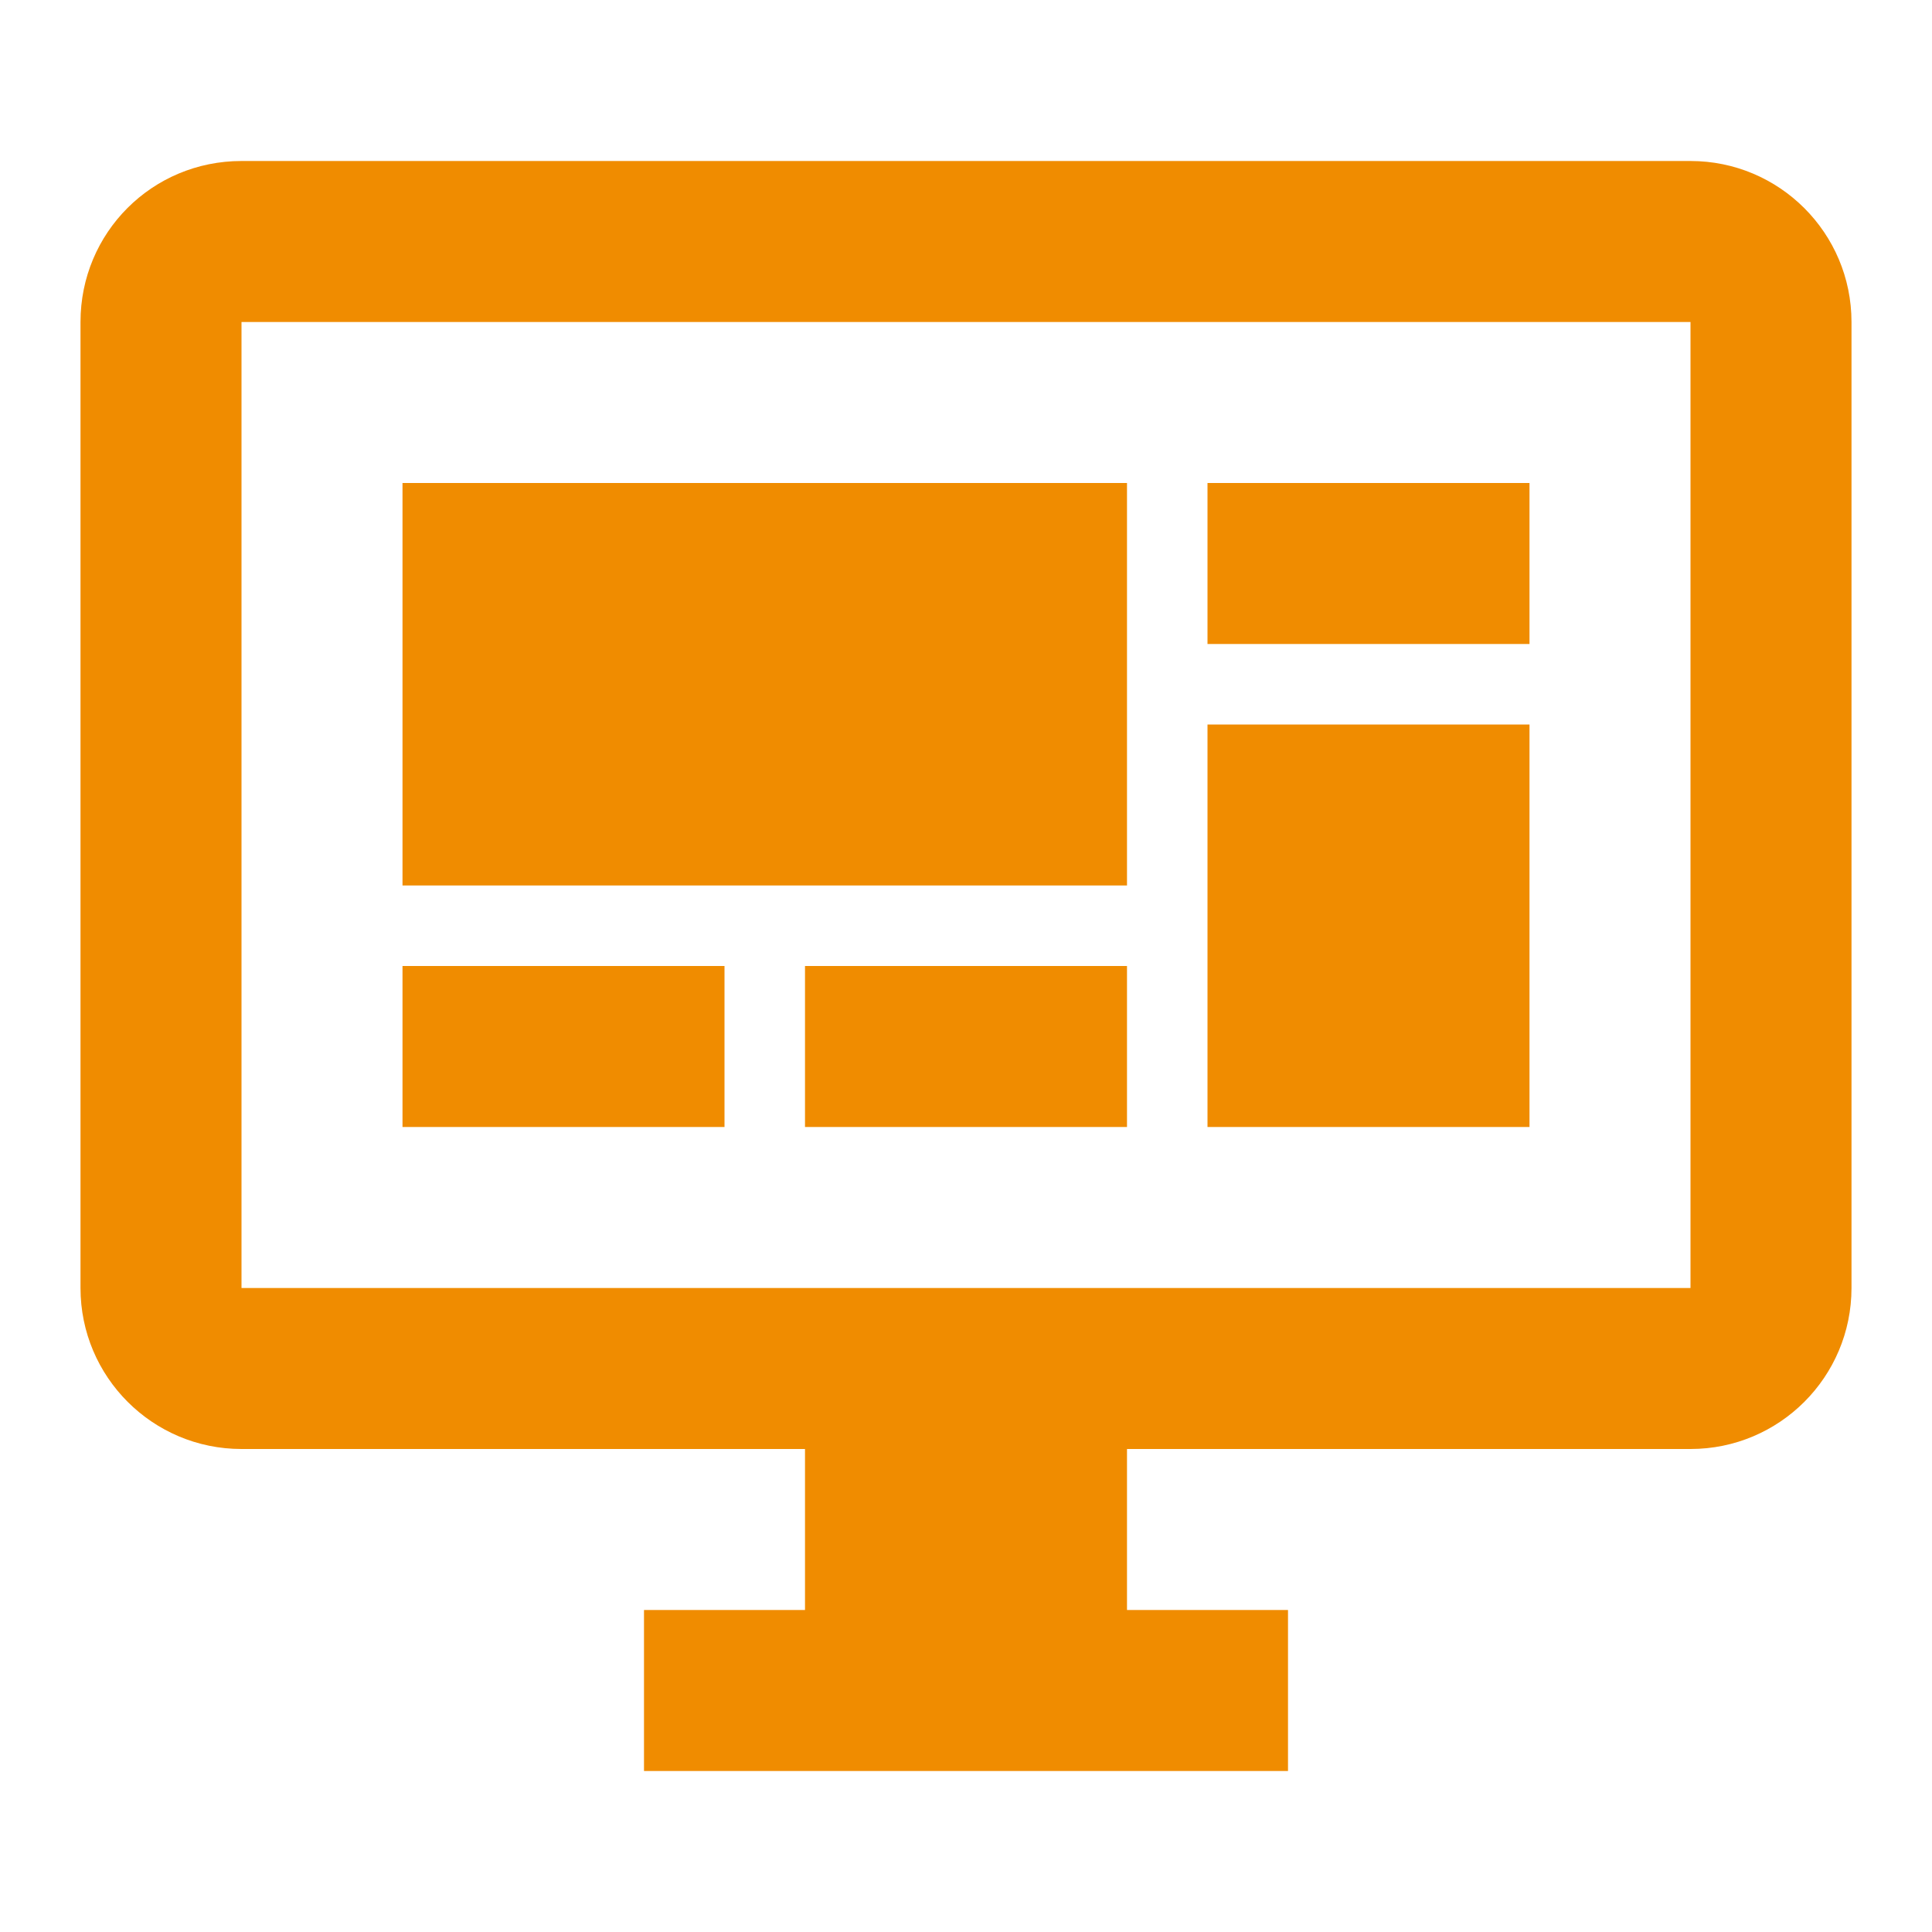
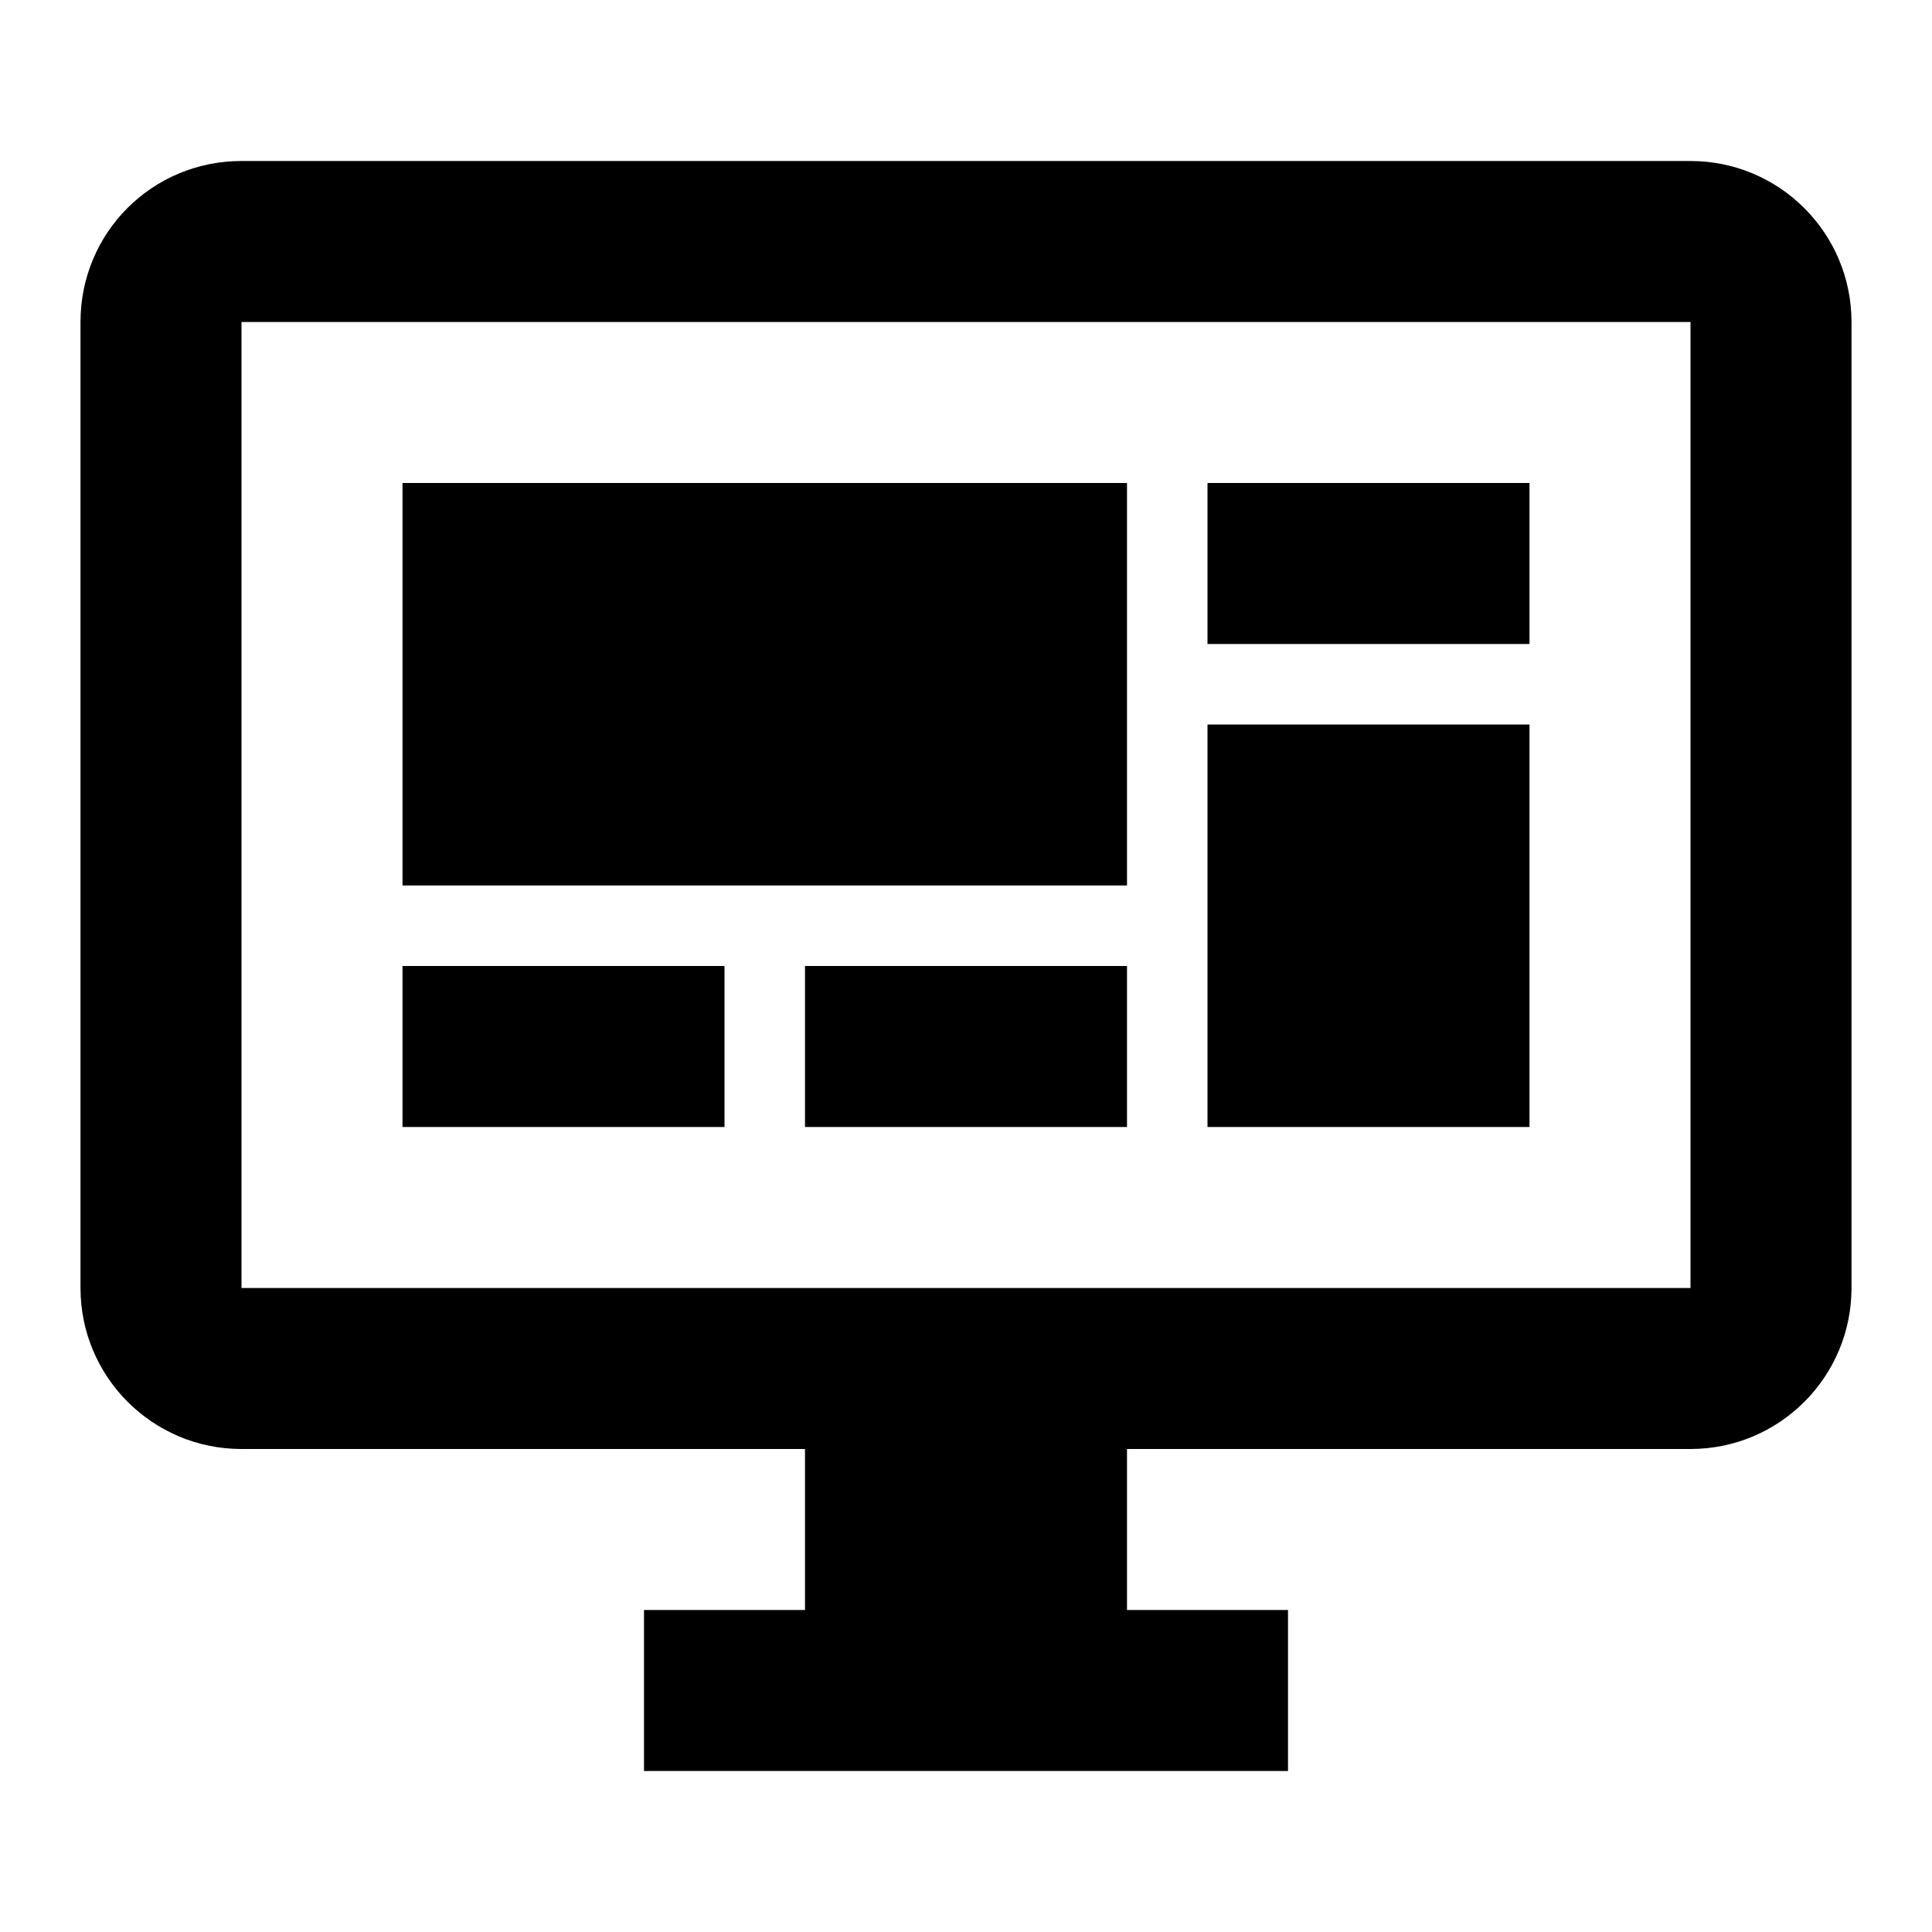
<svg xmlns="http://www.w3.org/2000/svg" width="48" height="48" viewBox="0 0 24 24">
-   <path fill="#f08c00" d="M21 16V4H3v12zm0-14a2 2 0 0 1 2 2v12a2 2 0 0 1-2 2h-7v2h2v2H8v-2h2v-2H3a2 2 0 0 1-2-2V4c0-1.11.89-2 2-2zM5 6h9v5H5zm10 0h4v2h-4zm4 3v5h-4V9zM5 12h4v2H5zm5 0h4v2h-4z" />
+   <path fill="currentColor" d="M21 16V4H3v12zm0-14a2 2 0 0 1 2 2v12a2 2 0 0 1-2 2h-7v2h2v2H8v-2h2v-2H3a2 2 0 0 1-2-2V4c0-1.11.89-2 2-2zM5 6h9v5H5zm10 0h4v2h-4zm4 3v5h-4V9zM5 12h4v2H5zm5 0h4v2h-4z" />
</svg>
